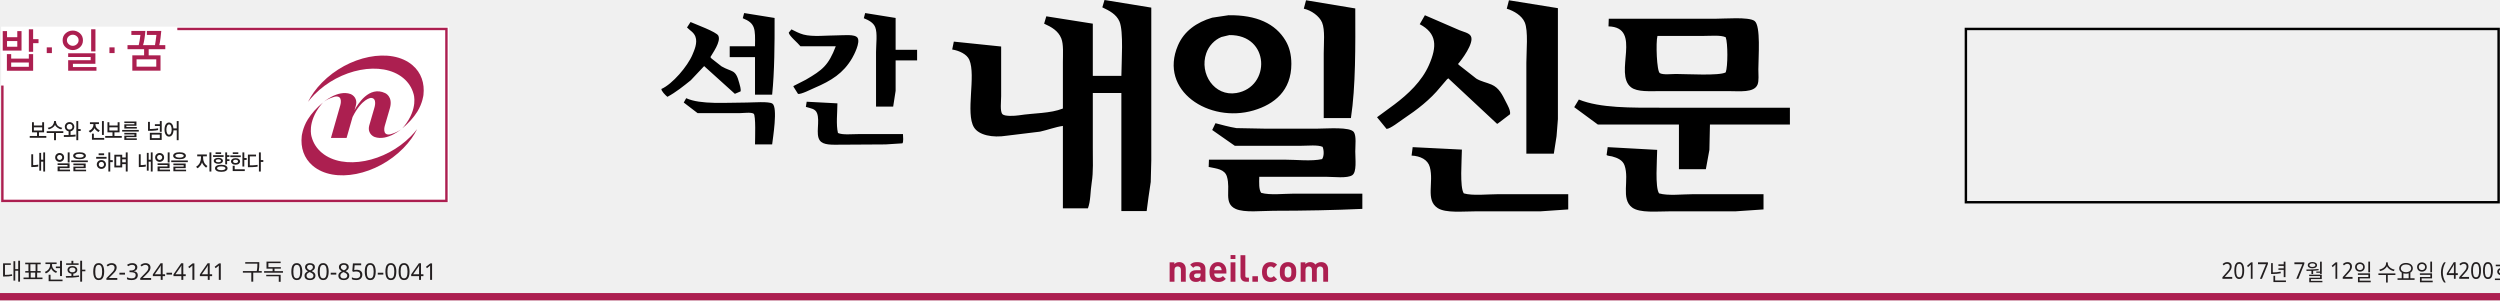
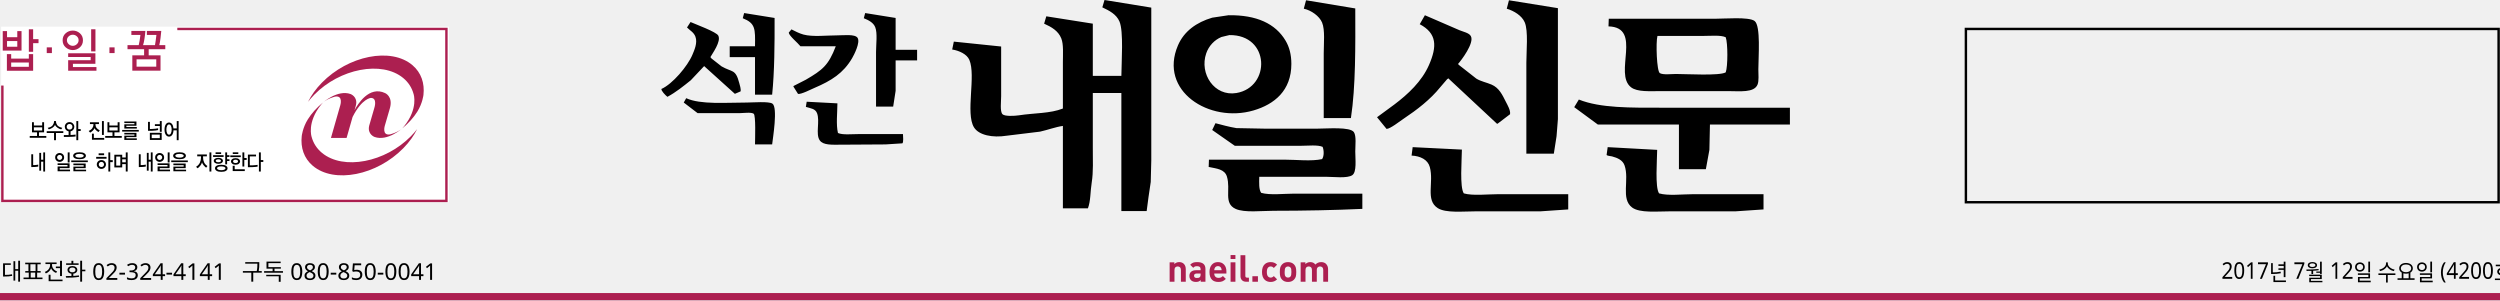
<svg xmlns="http://www.w3.org/2000/svg" version="1.1" id="Layer_1" x="0px" y="0px" width="1028.98px" height="123.591px" viewBox="0 0 1028.98 123.591" enable-background="new 0 0 1028.98 123.591" xml:space="preserve">
  <rect x="0.021" y="0.85" fill="none" width="1028.977" height="121.89" />
  <g>
-     <text transform="matrix(0.9 0 0 1 914.3242 114.7549)" fill="#221E1F" font-family="'YDVYGOStd12-KSCpc-EUC-H'" font-size="9.5">2017년 7월 12일 수요일 (4200호)</text>
+     <text transform="matrix(0.9 0 0 1 914.3242 114.7549)" fill="CMYK=0,0,0,100" font-family="'YDVYGOStd12-KSCpc-EUC-H'" font-size="9.5">2017년 7월 12일 수요일 (4200호)</text>
  </g>
  <text transform="matrix(1 0 0 1 0.479 115.1865)">
-     <tspan x="0" y="0" fill="#221E1F" font-family="'YDVYGOStd14-KSCpc-EUC-H'" font-size="9.5">대표전화</tspan>
-     <tspan x="34.96" y="0" fill="#221E1F" font-family="'YDVYGOStd12-KSCpc-EUC-H'" font-size="9.5"> 02-324-4141</tspan>
-     <tspan x="92.368" y="0" fill="#221E1F" font-family="'YDVYGOStd11-KSCpc-EUC-H'" font-size="9.5">  </tspan>
-     <tspan x="99.018" y="0" fill="#221E1F" font-family="'YDVYGOStd14-KSCpc-EUC-H'" font-size="9.5">구독</tspan>
-     <tspan x="116.498" y="0" fill="#221E1F" font-family="'YDVYGOStd12-KSCpc-EUC-H'" font-size="9.5"> 080-850-0041</tspan>
+     <tspan x="0" y="0" fill="CMYK=0,0,0,100" font-family="'YDVYGOStd14-KSCpc-EUC-H'" font-size="9.5">대표전화</tspan>
+     <tspan x="34.96" y="0" fill="CMYK=0,0,0,100" font-family="'YDVYGOStd12-KSCpc-EUC-H'" font-size="9.5"> 02-324-4141</tspan>
+     <tspan x="92.368" y="0" fill="CMYK=0,0,0,100" font-family="'YDVYGOStd11-KSCpc-EUC-H'" font-size="9.5">  </tspan>
+     <tspan x="99.018" y="0" fill="CMYK=0,0,0,100" font-family="'YDVYGOStd14-KSCpc-EUC-H'" font-size="9.5">구독</tspan>
+     <tspan x="116.498" y="0" fill="CMYK=0,0,0,100" font-family="'YDVYGOStd12-KSCpc-EUC-H'" font-size="9.5"> 080-850-0041</tspan>
  </text>
  <g>
    <rect x="0.479" y="10.988" fill="#FFFFFF" width="184.3" height="72.251" />
    <polyline fill="none" stroke="#AC1F50" stroke-width="0.993" points="72.981,11.918 183.744,11.918 183.744,82.692 0.975,82.692   0.975,35.211  " />
    <path fill="#AC1F50" d="M8.863,20.824H1.126v-8.023h1.768v2.511h4.221v-2.511h1.748V20.824 M13.635,29.123H2.834v-6.847h1.768   v1.844h7.266v-1.844h1.767V29.123z M2.894,19.235h4.222V16.9H2.894V19.235z M4.602,27.494h7.266v-1.765H4.602V27.494z    M15.854,17.764h-2.219v3.55h-1.767v-9.259h1.767v4.061h2.219V17.764z" />
    <rect x="19.239" y="19.496" fill="#AC1F50" width="2.122" height="2.354" />
    <path fill="#AC1F50" d="M32.874,19.491c-0.844,0.745-1.816,1.118-2.916,1.118c-1.086,0-2.055-0.369-2.906-1.109   c-0.851-0.738-1.276-1.709-1.276-2.913c0-1.203,0.419-2.171,1.257-2.903c0.838-0.733,1.813-1.099,2.925-1.099   c1.1,0,2.072,0.366,2.916,1.099c0.845,0.732,1.267,1.7,1.267,2.903C34.141,17.778,33.719,18.745,32.874,19.491 M31.627,14.949   c-0.484-0.438-1.04-0.657-1.669-0.657c-0.628,0-1.188,0.222-1.679,0.667c-0.49,0.445-0.736,0.975-0.736,1.589   c0,0.641,0.246,1.187,0.736,1.638c0.491,0.452,1.051,0.677,1.679,0.677c0.629,0,1.185-0.225,1.669-0.677   c0.485-0.451,0.727-0.997,0.727-1.638C32.354,15.92,32.112,15.387,31.627,14.949z M28.054,29.124v-4.336h9.269v-1.334h-9.269v-1.53   h11.213v4.335h-9.249v1.335h9.681v1.53H28.054z M39.286,21.158h-1.768v-9.102h1.768V21.158z" />
    <rect x="45.042" y="19.496" fill="#AC1F50" width="2.122" height="2.354" />
    <path fill="#AC1F50" d="M61.198,20.251v2.511h4.87V29.1H54.462v-6.337h4.85v-2.511h-6.833v-1.668h4.615   c0.104-0.418,0.228-1.033,0.372-1.844c0.144-0.81,0.256-1.595,0.335-2.354H54.07v-1.647h5.773   c-0.079,1.033-0.207,2.112-0.383,3.237c-0.177,1.124-0.37,1.994-0.58,2.608h4.91c0.065-0.405,0.16-1.006,0.285-1.804   c0.124-0.798,0.226-1.596,0.304-2.394h-3.928v-1.647h5.931c-0.052,0.653-0.154,1.605-0.304,2.854   c-0.151,1.249-0.325,2.246-0.521,2.991h2.475v1.668H61.198 M64.32,24.41h-8.11v3.041h8.11V24.41z" />
-     <path fill="#221E1F" d="M19.058,56.712h-6.819v-0.75h3.003v-1.499h-2.074v-4.161h0.778v1.356h3.414v-1.356h0.786v4.161h-2.1v1.499   h3.012V56.712 M13.946,53.712h3.415v-1.304h-3.415V53.712z" />
-     <path fill="#221E1F" d="M23.043,54.747v2.947H22.24v-2.947h-3.012v-0.75h6.827v0.75H23.043 M21.618,52.555   c-0.503,0.325-1.012,0.555-1.523,0.691l-0.474-0.615c1.084-0.232,1.79-0.618,2.118-1.161c0.327-0.54,0.491-0.95,0.491-1.231v-0.401   h0.823v0.401c0,0.281,0.153,0.679,0.46,1.197c0.307,0.516,1.023,0.916,2.149,1.195l-0.474,0.615   c-0.416-0.059-0.897-0.268-1.442-0.625c-0.546-0.355-0.917-0.773-1.114-1.25C22.46,51.836,22.121,52.233,21.618,52.555z" />
-     <path fill="#221E1F" d="M31.113,56.176c-0.238,0.029-0.639,0.066-1.202,0.111s-1.181,0.068-1.854,0.068h-1.779v-0.761h1.966v-1.534   c-0.47-0.084-0.85-0.302-1.139-0.652c-0.289-0.352-0.434-0.762-0.434-1.232c0-0.529,0.182-0.982,0.545-1.357   c0.364-0.375,0.835-0.562,1.413-0.562c0.571,0,1.041,0.204,1.407,0.61c0.367,0.41,0.55,0.847,0.55,1.318   c0,0.459-0.143,0.861-0.429,1.213c-0.286,0.353-0.658,0.572-1.117,0.662v1.5c0.214,0,0.539-0.019,0.974-0.055   s0.801-0.074,1.099-0.115V56.176 M29.808,52.176c0-0.314-0.102-0.588-0.308-0.816c-0.205-0.229-0.496-0.344-0.871-0.344   c-0.382,0-0.672,0.114-0.871,0.344c-0.2,0.229-0.3,0.502-0.3,0.816s0.101,0.588,0.304,0.816c0.203,0.229,0.494,0.344,0.876,0.344   c0.375,0,0.664-0.114,0.867-0.344C29.707,52.764,29.808,52.491,29.808,52.176z M31.426,49.837h0.778v3.286h1.009v0.803h-1.009   v3.768h-0.778V49.837z" />
-     <path fill="#221E1F" d="M40.589,54.336c-0.334-0.137-0.655-0.352-0.961-0.646c-0.307-0.295-0.562-0.605-0.764-0.934   c-0.084,0.328-0.306,0.667-0.666,1.018c-0.361,0.352-0.729,0.621-1.104,0.812l-0.581-0.669c0.656-0.3,1.143-0.675,1.462-1.13   c0.318-0.455,0.478-0.954,0.478-1.495v-0.224h-1.439v-0.75h3.718v0.75h-1.439v0.224c0,0.511,0.156,0.97,0.469,1.375   c0.313,0.403,0.743,0.726,1.292,0.964L40.589,54.336 M37.845,57.516v-2.51h0.787v1.76h4.263v0.75H37.845z M42.742,55.524h-0.777   v-5.688h0.777V55.524z" />
-     <path fill="#221E1F" d="M50.119,56.712H43.3v-0.75h3.003v-1.499h-2.074v-4.161h0.778v1.356h3.414v-1.356h0.786v4.161h-2.1v1.499   h3.012V56.712 M45.007,53.712h3.414v-1.304h-3.414V53.712z" />
-     <path fill="#221E1F" d="M57.117,54.159h-6.828v-0.678h6.828V54.159z M51.174,52.917v-1.759h4.147v-0.5h-4.147v-0.651h4.987v1.749   h-4.156v0.51h4.308v0.651H51.174z M56.313,57.596h-5.139v-1.759h4.156v-0.5h-4.156v-0.651h4.987v1.75h-4.156v0.508h4.308V57.596z" />
-     <path fill="#221E1F" d="M65.074,53.532c-0.227,0.056-0.563,0.115-1.01,0.181c-0.447,0.063-0.93,0.103-1.448,0.116l-1.689,0.017   v-3.679h0.769v2.929l0.929-0.019c0.459-0.012,0.915-0.045,1.367-0.102c0.453-0.057,0.814-0.115,1.082-0.174V53.532 M66.548,57.604   h-4.87v-2.947h4.87V57.604z M62.446,56.854h3.325v-1.445h-3.325V56.854z M66.566,54.256h-0.777v-2.385h-2.038v-0.75h2.038v-1.284   h0.777V54.256z" />
-     <path fill="#221E1F" d="M73.523,57.694h-0.777v-4.045h-1.332c-0.041,0.785-0.226,1.412-0.554,1.879   c-0.328,0.469-0.759,0.701-1.295,0.701c-0.56,0-1.009-0.263-1.345-0.789c-0.337-0.527-0.505-1.232-0.505-2.113   c0-0.887,0.168-1.592,0.505-2.115c0.336-0.523,0.785-0.786,1.345-0.786c0.512,0,0.931,0.218,1.255,0.651   c0.325,0.436,0.517,1.025,0.577,1.769h1.349v-3.009h0.777V57.694 M70.655,53.319c0-0.565-0.094-1.059-0.282-1.478   c-0.187-0.42-0.454-0.63-0.8-0.63c-0.345,0-0.614,0.212-0.804,0.634c-0.191,0.423-0.286,0.914-0.286,1.474   c0,0.571,0.095,1.067,0.286,1.486c0.19,0.42,0.459,0.629,0.804,0.629c0.346,0,0.613-0.209,0.8-0.629   C70.561,54.386,70.655,53.89,70.655,53.319z" />
-     <path fill="#221E1F" d="M15.051,68.657c-0.337,0.045-0.654,0.072-0.951,0.084l-1.225,0.018v-5.258h0.769v4.445l0.741-0.018   c0.191-0.006,0.431-0.029,0.72-0.07c0.289-0.043,0.502-0.078,0.639-0.107v0.803C15.618,68.577,15.388,68.612,15.051,68.657    M17.808,70.589v-4.061h-0.884v3.705h-0.751v-7.322h0.751v2.822h0.884v-3h0.751v7.856H17.808z" />
-     <path fill="#221E1F" d="M25.83,66.116c-0.373,0.34-0.8,0.51-1.283,0.51c-0.476,0-0.902-0.17-1.278-0.504   c-0.375-0.338-0.563-0.779-0.563-1.326s0.185-0.988,0.555-1.32c0.369-0.336,0.798-0.5,1.286-0.5c0.483,0,0.91,0.164,1.283,0.5   c0.372,0.332,0.558,0.773,0.558,1.32C26.388,65.337,26.202,65.778,25.83,66.116 M25.28,64.05c-0.214-0.197-0.459-0.299-0.733-0.299   s-0.518,0.102-0.732,0.303c-0.215,0.203-0.322,0.445-0.322,0.725c0,0.291,0.107,0.539,0.322,0.744   c0.214,0.207,0.458,0.309,0.732,0.309s0.519-0.102,0.733-0.309c0.215-0.205,0.322-0.453,0.322-0.744   C25.602,64.493,25.495,64.249,25.28,64.05z M23.708,70.501v-1.973h4.075v-0.609h-4.075v-0.693h4.933v1.971h-4.058v0.607h4.245   v0.697H23.708z M28.65,66.876h-0.778v-4.143h0.778V66.876z" />
-     <path fill="#221E1F" d="M36.15,66.741h-6.828v-0.686h6.828V66.741z M32.736,62.67c0.864,0,1.517,0.139,1.958,0.415   c0.441,0.277,0.661,0.615,0.661,1.014c0,0.418-0.22,0.76-0.661,1.027c-0.441,0.27-1.094,0.402-1.958,0.402   c-0.857,0-1.51-0.133-1.956-0.398c-0.447-0.264-0.671-0.604-0.671-1.021c0-0.41,0.224-0.754,0.671-1.027   C31.226,62.809,31.879,62.67,32.736,62.67z M35.436,70.501h-5.229v-1.938h4.227v-0.57h-4.227v-0.67h5.058v1.891H31.03v0.609h4.406   V70.501z M34.479,64.108c0-0.221-0.156-0.402-0.469-0.549s-0.74-0.219-1.282-0.219c-0.554,0-0.984,0.07-1.287,0.213   c-0.304,0.145-0.456,0.326-0.456,0.545c0,0.221,0.158,0.404,0.473,0.555c0.316,0.148,0.748,0.223,1.296,0.223   c0.537,0,0.958-0.074,1.265-0.223C34.326,64.503,34.479,64.323,34.479,64.108z" />
-     <path fill="#221E1F" d="M43.851,65.331h-4.263v-0.768h4.263V65.331z M43.61,67.688c0,0.465-0.174,0.887-0.523,1.264   c-0.348,0.377-0.8,0.566-1.354,0.566c-0.56,0-1.016-0.186-1.367-0.559c-0.352-0.371-0.528-0.795-0.528-1.271   c0-0.482,0.176-0.902,0.528-1.264c0.351-0.359,0.81-0.541,1.376-0.541c0.548,0,0.997,0.182,1.345,0.537   C43.436,66.778,43.61,67.2,43.61,67.688z M42.85,63.868h-2.252v-0.75h2.252V63.868z M42.814,67.698   c0-0.287-0.093-0.535-0.281-0.746s-0.451-0.318-0.791-0.318c-0.345,0-0.612,0.109-0.8,0.322c-0.187,0.215-0.281,0.461-0.281,0.742   c0,0.273,0.094,0.518,0.281,0.73c0.188,0.215,0.455,0.322,0.8,0.322c0.34,0,0.603-0.107,0.791-0.322   C42.721,68.216,42.814,67.972,42.814,67.698z M44.602,62.733h0.777v3.188h1.028v0.812h-1.028v3.857h-0.777V62.733z" />
-     <path fill="#221E1F" d="M50.303,64.821h1.465v-2.088h0.778v7.856h-0.778v-3.035h-1.465v1.357h-3.244v-5.223h3.244V64.821    M47.836,68.161h1.689v-3.723h-1.689V68.161z M50.303,66.804h1.465v-1.232h-1.465V66.804z" />
-     <path fill="#221E1F" d="M59.314,68.657c-0.337,0.045-0.654,0.072-0.952,0.084l-1.224,0.018v-5.258h0.768v4.445l0.742-0.018   c0.191-0.006,0.431-0.029,0.72-0.07c0.289-0.043,0.502-0.078,0.639-0.107v0.803C59.881,68.577,59.651,68.612,59.314,68.657    M62.071,70.589v-4.061h-0.884v3.705h-0.751v-7.322h0.751v2.822h0.884v-3h0.751v7.856H62.071z" />
-     <path fill="#221E1F" d="M66.986,66.116c-0.373,0.34-0.8,0.51-1.283,0.51c-0.476,0-0.903-0.17-1.278-0.504   c-0.375-0.338-0.563-0.779-0.563-1.326s0.185-0.988,0.554-1.32c0.37-0.336,0.799-0.5,1.287-0.5c0.483,0,0.91,0.164,1.283,0.5   c0.372,0.332,0.558,0.773,0.558,1.32C67.544,65.337,67.358,65.778,66.986,66.116 M66.436,64.05   c-0.214-0.197-0.459-0.299-0.733-0.299s-0.519,0.102-0.733,0.303c-0.214,0.203-0.321,0.445-0.321,0.725   c0,0.291,0.107,0.539,0.321,0.744c0.214,0.207,0.459,0.309,0.733,0.309s0.519-0.102,0.733-0.309   c0.214-0.205,0.322-0.453,0.322-0.744C66.758,64.493,66.65,64.249,66.436,64.05z M64.863,70.501v-1.973h4.075v-0.609h-4.075v-0.693   h4.933v1.971h-4.057v0.607h4.245v0.697H64.863z M69.805,66.876h-0.777v-4.143h0.777V66.876z" />
-     <path fill="#221E1F" d="M77.307,66.741h-6.828v-0.686h6.828V66.741z M73.893,62.67c0.864,0,1.517,0.139,1.957,0.415   c0.441,0.277,0.662,0.615,0.662,1.014c0,0.418-0.221,0.76-0.662,1.027c-0.44,0.27-1.093,0.402-1.957,0.402   c-0.858,0-1.51-0.133-1.957-0.398c-0.447-0.264-0.67-0.604-0.67-1.021c0-0.41,0.223-0.754,0.67-1.027   C72.383,62.809,73.035,62.67,73.893,62.67z M76.592,70.501h-5.228v-1.938h4.227v-0.57h-4.227v-0.67h5.058v1.891h-4.236v0.609h4.406   V70.501z M75.636,64.108c0-0.221-0.157-0.402-0.469-0.549c-0.313-0.146-0.741-0.219-1.283-0.219c-0.554,0-0.983,0.07-1.287,0.213   c-0.304,0.145-0.455,0.326-0.455,0.545c0,0.221,0.158,0.404,0.473,0.555c0.316,0.148,0.748,0.223,1.296,0.223   c0.536,0,0.958-0.074,1.264-0.223C75.482,64.503,75.636,64.323,75.636,64.108z" />
-     <path fill="#221E1F" d="M84.846,69.026c-0.304-0.225-0.638-0.549-1.002-0.967c-0.363-0.422-0.595-0.832-0.696-1.236   c-0.143,0.523-0.393,0.996-0.747,1.418s-0.707,0.766-1.059,1.027l-0.643-0.607c0.786-0.512,1.319-1.1,1.599-1.764   c0.28-0.662,0.421-1.318,0.421-1.969v-0.59h-1.547v-0.775h3.968v0.775h-1.554v0.59c0,0.631,0.133,1.252,0.402,1.861   c0.268,0.611,0.729,1.127,1.385,1.551L84.846,69.026 M86.99,70.589h-0.777v-7.856h0.777V70.589z" />
-     <path fill="#221E1F" d="M92.028,64.597h-4.325v-0.705h4.325V64.597z M89.866,67.427c-0.543,0-0.991-0.117-1.345-0.357   c-0.355-0.236-0.532-0.531-0.532-0.883s0.177-0.643,0.532-0.875c0.354-0.232,0.809-0.35,1.363-0.35   c0.566,0,1.018,0.115,1.358,0.344c0.339,0.23,0.509,0.521,0.509,0.871c0,0.357-0.171,0.656-0.514,0.893   C90.895,67.31,90.438,67.427,89.866,67.427z M91.072,70.731c-0.84,0-1.481-0.143-1.921-0.426c-0.441-0.281-0.662-0.633-0.662-1.049   c0-0.422,0.222-0.768,0.666-1.035c0.444-0.268,1.086-0.402,1.926-0.402c0.852,0,1.494,0.139,1.926,0.412   c0.432,0.273,0.648,0.621,0.648,1.045c0,0.422-0.218,0.77-0.652,1.045C92.567,70.593,91.925,70.731,91.072,70.731z M91.01,63.392   h-2.279v-0.706h2.279V63.392z M90.947,66.177c0-0.184-0.097-0.33-0.29-0.438c-0.194-0.105-0.452-0.16-0.773-0.16   c-0.328,0-0.59,0.055-0.787,0.16c-0.197,0.107-0.295,0.256-0.295,0.447c0,0.184,0.097,0.328,0.291,0.434   c0.193,0.104,0.457,0.156,0.791,0.156c0.321,0,0.579-0.055,0.773-0.162C90.85,66.509,90.947,66.362,90.947,66.177z M92.789,69.267   c0-0.25-0.157-0.441-0.47-0.576s-0.728-0.201-1.247-0.201c-0.524,0-0.943,0.066-1.256,0.197c-0.312,0.131-0.468,0.32-0.468,0.57   c0,0.238,0.157,0.432,0.473,0.576c0.315,0.146,0.736,0.219,1.26,0.219c0.506,0,0.917-0.07,1.233-0.215   C92.631,69.694,92.789,69.505,92.789,69.267z M94.441,66.276h-0.965v1.375h-0.768v-4.929h0.768v1.152h0.965v0.723h-0.965v0.947   h0.965V66.276z" />
-     <path fill="#221E1F" d="M99.11,64.669h-4.325v-0.715h4.325V64.669z M96.939,67.794c-0.561,0-1.01-0.137-1.35-0.41   c-0.339-0.275-0.509-0.59-0.509-0.947c0-0.381,0.17-0.699,0.509-0.955c0.34-0.256,0.792-0.385,1.359-0.385   c0.589,0,1.048,0.129,1.376,0.385c0.328,0.256,0.491,0.574,0.491,0.955c0,0.363-0.164,0.68-0.495,0.949   C97.989,67.659,97.529,67.794,96.939,67.794z M100.754,70.401h-4.977v-2.17H96.6v1.428h4.154V70.401z M98.082,63.392h-2.279v-0.706   h2.279V63.392z M97.976,66.427c0-0.201-0.087-0.367-0.259-0.498c-0.174-0.133-0.427-0.197-0.761-0.197   c-0.333,0-0.588,0.064-0.764,0.197c-0.175,0.131-0.263,0.297-0.263,0.498c0,0.197,0.086,0.359,0.259,0.488   c0.173,0.127,0.429,0.191,0.768,0.191c0.334,0,0.587-0.062,0.761-0.188C97.889,66.794,97.976,66.63,97.976,66.427z M101.524,65.821   h-0.975v2.723H99.78v-5.821h0.769v2.321h0.975V65.821z" />
-     <path fill="#221E1F" d="M105.21,68.698c-0.447,0.059-0.935,0.092-1.466,0.098c-0.423,0.012-0.992,0.018-1.707,0.018v-5.188h3.344   v0.76h-2.565v3.66c0.523,0,0.934-0.004,1.232-0.01c0.352-0.01,0.745-0.041,1.18-0.088s0.703-0.084,0.804-0.107v0.74   C105.931,68.601,105.657,68.638,105.21,68.698 M107.346,62.733v3.143h1.028v0.785h-1.028v3.93h-0.778v-7.858H107.346z" />
+     <path fill="CMYK=0,0,0,100" d="M19.058,56.712h-6.819v-0.75h3.003v-1.499h-2.074v-4.161h0.778v1.356h3.414v-1.356h0.786v4.161h-2.1v1.499   h3.012V56.712 M13.946,53.712h3.415v-1.304h-3.415V53.712z" />
+     <path fill="CMYK=0,0,0,100" d="M23.043,54.747v2.947H22.24v-2.947h-3.012v-0.75h6.827v0.75H23.043 M21.618,52.555   c-0.503,0.325-1.012,0.555-1.523,0.691l-0.474-0.615c1.084-0.232,1.79-0.618,2.118-1.161c0.327-0.54,0.491-0.95,0.491-1.231v-0.401   h0.823v0.401c0,0.281,0.153,0.679,0.46,1.197c0.307,0.516,1.023,0.916,2.149,1.195l-0.474,0.615   c-0.416-0.059-0.897-0.268-1.442-0.625c-0.546-0.355-0.917-0.773-1.114-1.25C22.46,51.836,22.121,52.233,21.618,52.555z" />
+     <path fill="CMYK=0,0,0,100" d="M31.113,56.176c-0.238,0.029-0.639,0.066-1.202,0.111s-1.181,0.068-1.854,0.068h-1.779v-0.761h1.966v-1.534   c-0.47-0.084-0.85-0.302-1.139-0.652c-0.289-0.352-0.434-0.762-0.434-1.232c0-0.529,0.182-0.982,0.545-1.357   c0.364-0.375,0.835-0.562,1.413-0.562c0.571,0,1.041,0.204,1.407,0.61c0.367,0.41,0.55,0.847,0.55,1.318   c0,0.459-0.143,0.861-0.429,1.213c-0.286,0.353-0.658,0.572-1.117,0.662v1.5c0.214,0,0.539-0.019,0.974-0.055   s0.801-0.074,1.099-0.115V56.176 M29.808,52.176c0-0.314-0.102-0.588-0.308-0.816c-0.205-0.229-0.496-0.344-0.871-0.344   c-0.382,0-0.672,0.114-0.871,0.344c-0.2,0.229-0.3,0.502-0.3,0.816s0.101,0.588,0.304,0.816c0.203,0.229,0.494,0.344,0.876,0.344   c0.375,0,0.664-0.114,0.867-0.344C29.707,52.764,29.808,52.491,29.808,52.176z M31.426,49.837h0.778v3.286h1.009v0.803h-1.009   v3.768h-0.778V49.837z" />
+     <path fill="CMYK=0,0,0,100" d="M40.589,54.336c-0.334-0.137-0.655-0.352-0.961-0.646c-0.307-0.295-0.562-0.605-0.764-0.934   c-0.084,0.328-0.306,0.667-0.666,1.018c-0.361,0.352-0.729,0.621-1.104,0.812l-0.581-0.669c0.656-0.3,1.143-0.675,1.462-1.13   c0.318-0.455,0.478-0.954,0.478-1.495v-0.224h-1.439v-0.75h3.718v0.75h-1.439v0.224c0,0.511,0.156,0.97,0.469,1.375   c0.313,0.403,0.743,0.726,1.292,0.964L40.589,54.336 M37.845,57.516v-2.51h0.787v1.76h4.263v0.75H37.845z M42.742,55.524h-0.777   v-5.688h0.777V55.524z" />
+     <path fill="CMYK=0,0,0,100" d="M50.119,56.712H43.3v-0.75h3.003v-1.499h-2.074v-4.161h0.778v1.356h3.414v-1.356h0.786v4.161h-2.1v1.499   h3.012V56.712 M45.007,53.712h3.414v-1.304h-3.414V53.712z" />
+     <path fill="CMYK=0,0,0,100" d="M57.117,54.159h-6.828v-0.678h6.828V54.159z M51.174,52.917v-1.759h4.147v-0.5h-4.147v-0.651h4.987v1.749   h-4.156v0.51h4.308v0.651H51.174z M56.313,57.596h-5.139v-1.759h4.156v-0.5h-4.156v-0.651h4.987v1.75h-4.156v0.508h4.308V57.596z" />
+     <path fill="CMYK=0,0,0,100" d="M65.074,53.532c-0.227,0.056-0.563,0.115-1.01,0.181c-0.447,0.063-0.93,0.103-1.448,0.116l-1.689,0.017   v-3.679h0.769v2.929l0.929-0.019c0.459-0.012,0.915-0.045,1.367-0.102c0.453-0.057,0.814-0.115,1.082-0.174V53.532 M66.548,57.604   h-4.87v-2.947h4.87V57.604z M62.446,56.854h3.325v-1.445h-3.325V56.854z M66.566,54.256h-0.777v-2.385h-2.038v-0.75h2.038v-1.284   h0.777V54.256z" />
+     <path fill="CMYK=0,0,0,100" d="M73.523,57.694h-0.777v-4.045h-1.332c-0.041,0.785-0.226,1.412-0.554,1.879   c-0.328,0.469-0.759,0.701-1.295,0.701c-0.56,0-1.009-0.263-1.345-0.789c-0.337-0.527-0.505-1.232-0.505-2.113   c0-0.887,0.168-1.592,0.505-2.115c0.336-0.523,0.785-0.786,1.345-0.786c0.512,0,0.931,0.218,1.255,0.651   c0.325,0.436,0.517,1.025,0.577,1.769h1.349v-3.009h0.777V57.694 M70.655,53.319c0-0.565-0.094-1.059-0.282-1.478   c-0.187-0.42-0.454-0.63-0.8-0.63c-0.345,0-0.614,0.212-0.804,0.634c-0.191,0.423-0.286,0.914-0.286,1.474   c0,0.571,0.095,1.067,0.286,1.486c0.19,0.42,0.459,0.629,0.804,0.629c0.346,0,0.613-0.209,0.8-0.629   C70.561,54.386,70.655,53.89,70.655,53.319z" />
+     <path fill="CMYK=0,0,0,100" d="M15.051,68.657c-0.337,0.045-0.654,0.072-0.951,0.084l-1.225,0.018v-5.258h0.769v4.445l0.741-0.018   c0.191-0.006,0.431-0.029,0.72-0.07c0.289-0.043,0.502-0.078,0.639-0.107v0.803C15.618,68.577,15.388,68.612,15.051,68.657    M17.808,70.589v-4.061h-0.884v3.705h-0.751v-7.322h0.751v2.822h0.884v-3h0.751v7.856H17.808z" />
+     <path fill="CMYK=0,0,0,100" d="M25.83,66.116c-0.373,0.34-0.8,0.51-1.283,0.51c-0.476,0-0.902-0.17-1.278-0.504   c-0.375-0.338-0.563-0.779-0.563-1.326s0.185-0.988,0.555-1.32c0.369-0.336,0.798-0.5,1.286-0.5c0.483,0,0.91,0.164,1.283,0.5   c0.372,0.332,0.558,0.773,0.558,1.32C26.388,65.337,26.202,65.778,25.83,66.116 M25.28,64.05c-0.214-0.197-0.459-0.299-0.733-0.299   s-0.518,0.102-0.732,0.303c-0.215,0.203-0.322,0.445-0.322,0.725c0,0.291,0.107,0.539,0.322,0.744   c0.214,0.207,0.458,0.309,0.732,0.309s0.519-0.102,0.733-0.309c0.215-0.205,0.322-0.453,0.322-0.744   C25.602,64.493,25.495,64.249,25.28,64.05z M23.708,70.501v-1.973h4.075v-0.609h-4.075v-0.693h4.933v1.971h-4.058v0.607h4.245   v0.697H23.708z M28.65,66.876h-0.778v-4.143h0.778V66.876z" />
+     <path fill="CMYK=0,0,0,100" d="M36.15,66.741h-6.828v-0.686h6.828V66.741z M32.736,62.67c0.864,0,1.517,0.139,1.958,0.415   c0.441,0.277,0.661,0.615,0.661,1.014c0,0.418-0.22,0.76-0.661,1.027c-0.441,0.27-1.094,0.402-1.958,0.402   c-0.857,0-1.51-0.133-1.956-0.398c-0.447-0.264-0.671-0.604-0.671-1.021c0-0.41,0.224-0.754,0.671-1.027   C31.226,62.809,31.879,62.67,32.736,62.67z M35.436,70.501h-5.229v-1.938h4.227v-0.57h-4.227v-0.67h5.058v1.891H31.03v0.609h4.406   V70.501z M34.479,64.108c0-0.221-0.156-0.402-0.469-0.549s-0.74-0.219-1.282-0.219c-0.554,0-0.984,0.07-1.287,0.213   c-0.304,0.145-0.456,0.326-0.456,0.545c0,0.221,0.158,0.404,0.473,0.555c0.316,0.148,0.748,0.223,1.296,0.223   c0.537,0,0.958-0.074,1.265-0.223C34.326,64.503,34.479,64.323,34.479,64.108z" />
+     <path fill="CMYK=0,0,0,100" d="M43.851,65.331h-4.263v-0.768h4.263V65.331z M43.61,67.688c0,0.465-0.174,0.887-0.523,1.264   c-0.348,0.377-0.8,0.566-1.354,0.566c-0.56,0-1.016-0.186-1.367-0.559c-0.352-0.371-0.528-0.795-0.528-1.271   c0-0.482,0.176-0.902,0.528-1.264c0.351-0.359,0.81-0.541,1.376-0.541c0.548,0,0.997,0.182,1.345,0.537   C43.436,66.778,43.61,67.2,43.61,67.688z M42.85,63.868h-2.252v-0.75h2.252V63.868z M42.814,67.698   c0-0.287-0.093-0.535-0.281-0.746s-0.451-0.318-0.791-0.318c-0.345,0-0.612,0.109-0.8,0.322c-0.187,0.215-0.281,0.461-0.281,0.742   c0,0.273,0.094,0.518,0.281,0.73c0.188,0.215,0.455,0.322,0.8,0.322c0.34,0,0.603-0.107,0.791-0.322   C42.721,68.216,42.814,67.972,42.814,67.698z M44.602,62.733h0.777v3.188h1.028v0.812h-1.028v3.857h-0.777V62.733z" />
+     <path fill="CMYK=0,0,0,100" d="M50.303,64.821h1.465v-2.088h0.778v7.856h-0.778v-3.035h-1.465v1.357h-3.244v-5.223h3.244V64.821    M47.836,68.161h1.689v-3.723h-1.689V68.161z M50.303,66.804h1.465v-1.232h-1.465V66.804z" />
+     <path fill="CMYK=0,0,0,100" d="M59.314,68.657c-0.337,0.045-0.654,0.072-0.952,0.084l-1.224,0.018v-5.258h0.768v4.445l0.742-0.018   c0.191-0.006,0.431-0.029,0.72-0.07c0.289-0.043,0.502-0.078,0.639-0.107v0.803C59.881,68.577,59.651,68.612,59.314,68.657    M62.071,70.589v-4.061h-0.884v3.705h-0.751v-7.322h0.751v2.822h0.884v-3h0.751v7.856H62.071z" />
+     <path fill="CMYK=0,0,0,100" d="M66.986,66.116c-0.373,0.34-0.8,0.51-1.283,0.51c-0.476,0-0.903-0.17-1.278-0.504   c-0.375-0.338-0.563-0.779-0.563-1.326s0.185-0.988,0.554-1.32c0.37-0.336,0.799-0.5,1.287-0.5c0.483,0,0.91,0.164,1.283,0.5   c0.372,0.332,0.558,0.773,0.558,1.32C67.544,65.337,67.358,65.778,66.986,66.116 M66.436,64.05   c-0.214-0.197-0.459-0.299-0.733-0.299s-0.519,0.102-0.733,0.303c-0.214,0.203-0.321,0.445-0.321,0.725   c0,0.291,0.107,0.539,0.321,0.744c0.214,0.207,0.459,0.309,0.733,0.309s0.519-0.102,0.733-0.309   c0.214-0.205,0.322-0.453,0.322-0.744C66.758,64.493,66.65,64.249,66.436,64.05z M64.863,70.501v-1.973h4.075v-0.609h-4.075v-0.693   h4.933v1.971h-4.057v0.607h4.245v0.697H64.863z M69.805,66.876h-0.777v-4.143h0.777V66.876z" />
+     <path fill="CMYK=0,0,0,100" d="M77.307,66.741h-6.828v-0.686h6.828V66.741z M73.893,62.67c0.864,0,1.517,0.139,1.957,0.415   c0.441,0.277,0.662,0.615,0.662,1.014c0,0.418-0.221,0.76-0.662,1.027c-0.44,0.27-1.093,0.402-1.957,0.402   c-0.858,0-1.51-0.133-1.957-0.398c-0.447-0.264-0.67-0.604-0.67-1.021c0-0.41,0.223-0.754,0.67-1.027   C72.383,62.809,73.035,62.67,73.893,62.67z M76.592,70.501h-5.228v-1.938h4.227v-0.57h-4.227v-0.67h5.058v1.891h-4.236v0.609h4.406   V70.501z M75.636,64.108c0-0.221-0.157-0.402-0.469-0.549c-0.313-0.146-0.741-0.219-1.283-0.219c-0.554,0-0.983,0.07-1.287,0.213   c-0.304,0.145-0.455,0.326-0.455,0.545c0,0.221,0.158,0.404,0.473,0.555c0.316,0.148,0.748,0.223,1.296,0.223   c0.536,0,0.958-0.074,1.264-0.223C75.482,64.503,75.636,64.323,75.636,64.108z" />
+     <path fill="CMYK=0,0,0,100" d="M84.846,69.026c-0.304-0.225-0.638-0.549-1.002-0.967c-0.363-0.422-0.595-0.832-0.696-1.236   c-0.143,0.523-0.393,0.996-0.747,1.418s-0.707,0.766-1.059,1.027l-0.643-0.607c0.786-0.512,1.319-1.1,1.599-1.764   c0.28-0.662,0.421-1.318,0.421-1.969v-0.59h-1.547v-0.775h3.968v0.775h-1.554v0.59c0,0.631,0.133,1.252,0.402,1.861   c0.268,0.611,0.729,1.127,1.385,1.551L84.846,69.026 M86.99,70.589h-0.777v-7.856h0.777V70.589z" />
+     <path fill="CMYK=0,0,0,100" d="M92.028,64.597h-4.325v-0.705h4.325V64.597z M89.866,67.427c-0.543,0-0.991-0.117-1.345-0.357   c-0.355-0.236-0.532-0.531-0.532-0.883s0.177-0.643,0.532-0.875c0.354-0.232,0.809-0.35,1.363-0.35   c0.566,0,1.018,0.115,1.358,0.344c0.339,0.23,0.509,0.521,0.509,0.871c0,0.357-0.171,0.656-0.514,0.893   C90.895,67.31,90.438,67.427,89.866,67.427z M91.072,70.731c-0.84,0-1.481-0.143-1.921-0.426c-0.441-0.281-0.662-0.633-0.662-1.049   c0-0.422,0.222-0.768,0.666-1.035c0.444-0.268,1.086-0.402,1.926-0.402c0.852,0,1.494,0.139,1.926,0.412   c0.432,0.273,0.648,0.621,0.648,1.045c0,0.422-0.218,0.77-0.652,1.045C92.567,70.593,91.925,70.731,91.072,70.731z M91.01,63.392   h-2.279v-0.706h2.279V63.392z M90.947,66.177c0-0.184-0.097-0.33-0.29-0.438c-0.194-0.105-0.452-0.16-0.773-0.16   c-0.328,0-0.59,0.055-0.787,0.16c-0.197,0.107-0.295,0.256-0.295,0.447c0,0.184,0.097,0.328,0.291,0.434   c0.193,0.104,0.457,0.156,0.791,0.156c0.321,0,0.579-0.055,0.773-0.162C90.85,66.509,90.947,66.362,90.947,66.177z M92.789,69.267   c0-0.25-0.157-0.441-0.47-0.576s-0.728-0.201-1.247-0.201c-0.524,0-0.943,0.066-1.256,0.197c-0.312,0.131-0.468,0.32-0.468,0.57   c0,0.238,0.157,0.432,0.473,0.576c0.315,0.146,0.736,0.219,1.26,0.219c0.506,0,0.917-0.07,1.233-0.215   C92.631,69.694,92.789,69.505,92.789,69.267z M94.441,66.276h-0.965v1.375h-0.768v-4.929h0.768v1.152h0.965v0.723h-0.965v0.947   h0.965V66.276z" />
+     <path fill="CMYK=0,0,0,100" d="M99.11,64.669h-4.325v-0.715h4.325V64.669z M96.939,67.794c-0.561,0-1.01-0.137-1.35-0.41   c-0.339-0.275-0.509-0.59-0.509-0.947c0-0.381,0.17-0.699,0.509-0.955c0.34-0.256,0.792-0.385,1.359-0.385   c0.589,0,1.048,0.129,1.376,0.385c0.328,0.256,0.491,0.574,0.491,0.955c0,0.363-0.164,0.68-0.495,0.949   C97.989,67.659,97.529,67.794,96.939,67.794z M100.754,70.401h-4.977v-2.17H96.6v1.428h4.154V70.401z M98.082,63.392h-2.279v-0.706   h2.279V63.392z M97.976,66.427c0-0.201-0.087-0.367-0.259-0.498c-0.174-0.133-0.427-0.197-0.761-0.197   c-0.333,0-0.588,0.064-0.764,0.197c-0.175,0.131-0.263,0.297-0.263,0.498c0,0.197,0.086,0.359,0.259,0.488   c0.173,0.127,0.429,0.191,0.768,0.191c0.334,0,0.587-0.062,0.761-0.188C97.889,66.794,97.976,66.63,97.976,66.427z M101.524,65.821   h-0.975v2.723H99.78v-5.821h0.769v2.321h0.975V65.821z" />
+     <path fill="CMYK=0,0,0,100" d="M105.21,68.698c-0.447,0.059-0.935,0.092-1.466,0.098c-0.423,0.012-0.992,0.018-1.707,0.018v-5.188h3.344   v0.76h-2.565v3.66c0.523,0,0.934-0.004,1.232-0.01c0.352-0.01,0.745-0.041,1.18-0.088s0.703-0.084,0.804-0.107v0.74   C105.931,68.601,105.657,68.638,105.21,68.698 M107.346,62.733v3.143h1.028v0.785h-1.028v3.93h-0.778v-7.858H107.346z" />
    <path fill="#AC1F50" d="M132.918,42.198c-2.554,2.115-4.686,4.458-6.225,6.945c-2.159,3.482-2.499,6.857-2.499,6.857   c-0.529,4.72,0.883,9.116,4.527,12.217c4.372,3.719,10.958,4.752,17.938,3.367c6.902-1.371,13.933-5.066,19.344-10.583   c2.488-2.535,4.38-5.213,5.705-7.885c-0.783,1.014-1.655,2.016-2.623,2.996c-5.231,5.295-12.083,8.831-18.844,10.125   c-6.838,1.314-13.329,0.297-17.695-3.295c-2.212-1.821-3.627-4.105-4.296-6.641c0,0-1.992-5.893,3.905-13.211L132.918,42.198" />
    <path fill="#AC1F50" d="M165.573,52.842c2.552-2.115,4.682-4.457,6.223-6.947c2.155-3.479,2.497-6.853,2.497-6.853   c0.529-4.721-0.881-9.115-4.526-12.216c-4.373-3.721-10.959-4.758-17.937-3.371c-6.904,1.373-13.937,5.067-19.344,10.584   c-2.488,2.534-4.384,5.214-5.707,7.884c0.783-1.013,1.655-2.016,2.623-2.997c5.231-5.294,12.081-8.829,18.846-10.125   c6.834-1.312,13.329-0.295,17.695,3.296c2.209,1.821,3.625,4.103,4.296,6.642c0,0,1.99,5.891-3.906,13.21L165.573,52.842" />
    <path fill="#AC1F50" d="M160.497,55.323c-3.405,0.541-2.1-3.608-2.1-3.608l2.112-7.282c1.292-4.741-1.986-6.111-1.986-6.111   c-6.629-3.166-11.377,4.712-12.604,7.035l0.57-1.997c0.869-3.588-2.232-4.667-2.232-4.667c-5.313-1.873-11.339,3.506-11.339,3.506   c2.013-1.731,5.037-2.445,5.037-2.445c3.406-0.543,2.099,3.606,2.099,3.606l-3.843,13.424h6.438l2.466-8.625   c3.862-7.714,7.568-7.855,7.568-7.855c2.763,0.03,1.387,4.129,1.387,4.129l-2.11,7.282c-0.867,3.584,2.234,4.663,2.234,4.663   c5.31,1.876,11.341-3.504,11.341-3.504C163.516,54.606,160.497,55.323,160.497,55.323" />
  </g>
  <rect x="809.146" y="11.918" fill="none" stroke="#000000" stroke-miterlimit="10" width="219.264" height="71.321" />
  <g>
    <g>
      <g>
        <path fill-rule="evenodd" clip-rule="evenodd" d="M453.711,3.022c2.908,1.392,5.762,2.833,7.052,5.821     c1.749,4.048,0.826,16.581,0.784,22.389h-11.755V9.739c-6.38-1.008-12.762-2.015-19.143-3.023     c-0.299,1.008-0.597,2.015-0.896,3.023c3.037,1.37,5.786,2.922,7.053,6.045c1.003,2.474,0.672,6.468,0.672,9.852v19.03     c-5.188,2.074-11.659,1.806-18.136,2.8c-1.835,0.282-5.793,0.471-6.717-0.448c-1.114-1.109-0.56-5.305-0.56-7.388V19.143     c-6.493-0.672-12.986-1.344-19.479-2.015c-0.224,1.082-0.448,2.164-0.672,3.246c2.852,0.456,6.053,1.913,7.053,4.254     c2.817,6.595-1.641,21.93,1.903,27.763c1.995,3.282,7.722,4.382,13.434,3.47c4.589-0.559,9.18-1.119,13.769-1.679     c3.151-0.69,6.399-1.945,9.404-2.351v33.921h10.299c1.18-3.119,0.947-6.836,1.567-10.635c0.698-4.275,0.448-9.379,0.448-14.218     V38.286h11.755v48.585h10.411c0.461-3.666,1.042-7.922,1.679-11.979c0.074-2.947,0.149-5.896,0.224-8.844V3.134     c-6.418-1.045-12.837-2.09-19.255-3.134C454.308,1.007,454.009,2.016,453.711,3.022z M544.164,9.292     c1.264,3.062,0.671,8.549,0.671,12.65v26.643h11.194c1.989-13.076,1.837-29.613,1.791-45.114     c-6.754-1.12-13.508-2.239-20.263-3.358c-0.298,1.119-0.596,2.239-0.896,3.358v0.112C539.708,4.25,543.06,6.619,544.164,9.292z      M627.563,9.179c1.519,3.515,0.673,11.875,0.673,16.68V63.25h11.305c0.373-2.387,0.748-4.777,1.121-7.165     c0.187-2.351,0.372-4.703,0.56-7.053V3.358c-6.718-1.082-13.435-2.164-20.151-3.246c-0.298,1.157-0.598,2.314-0.896,3.47     C623.188,4.495,626.375,6.426,627.563,9.179z M310.755,38.957h7.053c0.964-9.289,1.042-20.85,1.007-31.569     c-4.179-0.672-8.359-1.343-12.538-2.015c-0.188,0.708-0.374,1.417-0.56,2.127c5.231,2.105,5.147,4.292,5.038,11.53h-10.411v4.478     h10.411V38.957z M368.631,7.388c-4.179-0.672-8.358-1.343-12.537-2.015c-0.187,0.708-0.374,1.417-0.561,2.127     c1.924,0.79,3.93,1.763,4.702,3.694c0.983,2.458,0.336,7.109,0.336,10.188v22.501h7.052c0.336-2.165,0.672-4.33,1.007-6.494     V24.852h8.844v-4.365h-8.844V7.388z M515.953,45.45c8.549-2.512,15.562-8.121,15.562-19.143     c-0.002-3.936-0.872-7.004-2.353-9.516c-4.188-7.107-12.031-10.681-23.508-10.523c-2.239,0.336-4.477,0.672-6.717,1.008     c-6.458,1.9-11.602,5.575-14.104,11.419C476.819,37.402,497.707,50.812,515.953,45.45z M496.475,21.941     c1.056-3.043,3.366-5.519,6.268-6.716c1.083-0.262,2.165-0.523,3.247-0.784c16.788-0.223,17.11,21.44,2.912,23.845     C499.82,39.823,493.564,30.323,496.475,21.941z M592.86,35.823c0.896-1.045,1.79-2.091,2.687-3.135     c0.187-0.149,0.372-0.299,0.56-0.448c6.678,6.231,13.36,12.464,20.039,18.695h0.224c1.717-1.306,3.434-2.612,5.148-3.918     c0.291-1.556-1.063-3.814-1.679-5.037c-1.497-2.974-2.812-5.826-5.934-7.165c-2.144-0.92-4.413-1.305-6.269-2.463     c-2.425-1.903-4.851-3.807-7.276-5.709c-0.073-0.113-0.149-0.224-0.224-0.336c1.249-1.37,6.789-8.656,5.261-11.418     c-0.657-1.356-3.285-1.85-4.703-2.463c-4.736-2.052-9.476-4.105-14.215-6.157c-0.711,1.231-1.419,2.463-2.127,3.694     c7.085,3.767,7.193,9.062,3.806,16.792c-2.962,6.757-8.65,12.028-14.218,16.232l-7.163,5.262     c1.306,1.604,2.611,3.209,3.919,4.813c1.488-0.007,5.53-3.202,6.939-4.142C583.23,45.19,588.7,40.991,592.86,35.823z      M671.336,35.935c2.583,1.99,7.753,1.567,12.312,1.567h27.65c4.822,0,10.667,0.763,12.092-2.687     c0.63-1.529,0.334-4.228,0.334-6.27c0-4.929,1.078-17.993-1.567-19.926c-2.416-1.767-12.34-0.896-16.567-0.896h-43.435     c-0.037,1.045-0.074,2.089-0.112,3.135C676.208,11.262,664.028,30.31,671.336,35.935z M682.194,14.777h19.253     c2.885,0,6.835-0.396,8.845,0.559c0.898,2.397,0.902,12.046,0,14.441c-2.561,1.508-16.043,0.671-20.486,0.671     c-1.973,0-5.221,0.434-6.604-0.335C681.881,29.458,681.481,17.336,682.194,14.777z M289.821,27.203     c4.216,3.806,8.434,7.613,12.65,11.419c0.783-0.336,1.567-0.672,2.35-1.008c0.208-1-0.303-2.492-0.56-3.471     c-1.537-5.869-2.878-4.284-7.276-6.828c-1.38-1.082-2.761-2.165-4.142-3.247c-0.149-0.187-0.299-0.373-0.448-0.56     c0.819-1.521,4.502-6.428,3.247-8.844c-0.735-1.533-9.369-4.668-11.419-5.597c-0.485,0.746-0.97,1.493-1.455,2.239     c1.22,1.263,2.797,1.973,3.471,3.806c0.941,2.562-0.501,5.634-1.231,7.388c-1.979,4.753-8.25,12.132-12.763,14.105     c-0.208,0.705,1.696,2.688,2.463,3.247c3.536-1.908,6.603-4.394,9.628-6.829C286.164,31.083,287.993,29.143,289.821,27.203z      M350.72,23.957c0.75-1.281,3.492-6.53,2.239-8.396c-1.08-1.607-5.669-1.007-8.284-1.007c-4.413,0.001-10.18,0.705-13.994-0.336     c-1.808-0.493-3.397-1.376-4.925-2.126c-0.373,0.448-0.747,0.896-1.12,1.343c0.174,1.369,3.776,4.24,4.813,5.597h14.554     c-3.005,7.887-5.506,9.803-12.315,13.77c-1.679,0.858-3.358,1.717-5.037,2.575c-0.037,0.075-0.075,0.149-0.112,0.224     c0.634,1.007,1.269,2.015,1.904,3.023c1.067,0.385,5.528-1.907,6.829-2.463C342.169,33.211,347.089,30.159,350.72,23.957z      M317.92,42.652c-1.491-1.01-8.005-0.448-10.523-0.448c-8.479,0-19.087,0.926-24.964-1.791c-0.336,0.597-0.672,1.194-1.008,1.791     c1.903,1.456,3.806,2.911,5.709,4.366h17.24c1.544,0,4.752-0.482,5.821,0.224c0.953,0.629,0.572,10.458,0.56,12.649h7.053     C318.082,56.958,320.217,44.209,317.92,42.652z M683.985,44.331c-12.757,0-25.292,0.199-34.145-3.359     c-0.635,1.045-1.268,2.091-1.903,3.134c3.247,2.389,6.493,4.778,9.74,7.165h33.359v18.36h11.083     c0.484-2.648,0.971-5.299,1.454-7.948c0.075-3.471,0.149-6.941,0.225-10.412h32.913v-6.94H683.985z M353.294,55.189     c-2.659,0-6.469,0.426-8.396-0.447c-0.824-3.387-0.248-8.386-0.224-12.203c-4.216-0.224-8.434-0.448-12.65-0.671     c-0.112,0.709-0.224,1.417-0.336,2.126c1.989,0.621,3.866,0.712,4.591,2.575c1.29,3.317-0.693,8.604,1.119,11.195     c1.445,2.064,5.095,1.79,8.62,1.79c6.156-0.036,12.314-0.075,18.471-0.112c2.314-0.149,4.628-0.297,6.941-0.446     c0.506-0.548,0.261-2.825,0.224-3.808H353.294z M519.088,79.371c-0.996-1.383-0.838-4.145-0.784-6.607h27.426     c3.218,0,8.788,0.744,10.861-0.668c1.91-1.307,1.229-6.607,1.229-9.741c0-2.47,0.493-6.365-0.561-7.948     c-1.529-2.307-10.946-1.457-15-1.457h-21.828c-3.844-0.074-7.688-0.149-11.531-0.224c-3.134-0.514-5.908-1.319-8.621-2.015     c-0.447,0.932-0.896,1.866-1.344,2.797c3.098,2.165,6.195,4.33,9.292,6.495h27.314c2.76-0.002,6.84-0.471,8.845,0.447     c0.578,1.481,0.624,3.818-0.224,5.037c-4.423,0.982-10.584,0.227-15.449,0.225h-31.121c-0.037,1.008-0.074,2.014-0.112,3.023     c3.313,0.645,6.565,0.906,7.501,3.918c1.663,5.352-1.486,10.992,3.582,13.32c3.607,1.656,10.771,0.785,15.673,0.785     c12.333,0,25.253-0.268,36.494-0.785v-6.27h-28.099C528.424,79.705,522.671,80.412,519.088,79.371z M602.487,79.594     c-1.731-2.562-0.822-13.682-0.783-18.023c-6.756-0.337-13.51-0.672-20.262-1.009c-0.149,1.157-0.3,2.314-0.45,3.471     c3.621,0.182,6.671,1.668,7.503,4.703c1.759,6.42-1.9,13.561,3.246,16.902c3.292,2.143,10.525,1.344,15.783,1.344h26.532     c3.805-0.262,7.612-0.523,11.418-0.783v-6.27h-28.882C612.201,79.93,606.253,80.658,602.487,79.594z M682.864,79.594     c-1.72-2.438-0.821-13.672-0.783-17.911c-6.79-0.373-13.584-0.747-20.373-1.121c-0.151,1.084-0.3,2.166-0.449,3.247     c0.552,0.418,1.459,0.35,2.24,0.562c2.285,0.613,4.396,1.551,5.149,3.693c2.092,5.949-1.672,13.779,3.134,17.352     c3.149,2.34,10.305,1.566,15.672,1.566h26.868c3.844-0.262,7.688-0.523,11.53-0.783v-6.27h-28.993     C692.52,79.93,686.574,80.672,682.864,79.594z" />
      </g>
    </g>
  </g>
  <line fill="none" stroke="#AC1F50" stroke-width="3" stroke-miterlimit="10" x1="0" y1="122.117" x2="1028.98" y2="122.117" />
  <g>
    <path fill="#AC1F50" d="M488.053,115.962h-1.995v-4.834c0-0.5-0.138-0.879-0.414-1.135c-0.235-0.215-0.537-0.322-0.905-0.322   c-0.378,0-0.68,0.104-0.905,0.307c-0.286,0.256-0.429,0.641-0.429,1.15v4.834h-1.995v-7.994h1.949v0.736   c0.521-0.551,1.187-0.828,1.995-0.828c0.389,0,0.744,0.061,1.065,0.184c0.323,0.123,0.595,0.297,0.822,0.523   c0.296,0.295,0.506,0.631,0.629,1.004s0.184,0.795,0.184,1.266V115.962z" />
    <path fill="#AC1F50" d="M496.155,115.962h-1.949v-0.691c-0.276,0.277-0.558,0.475-0.844,0.592c-0.287,0.117-0.66,0.176-1.121,0.176   c-0.889,0-1.561-0.232-2.018-0.697c-0.454-0.465-0.682-1.066-0.682-1.803c0-0.686,0.22-1.232,0.66-1.643   c0.48-0.449,1.17-0.674,2.07-0.674h1.887v-0.4c0-0.439-0.114-0.76-0.344-0.957c-0.23-0.201-0.612-0.301-1.144-0.301   c-0.389,0-0.687,0.047-0.89,0.139c-0.205,0.092-0.42,0.266-0.645,0.521l-1.273-1.242c0.389-0.42,0.792-0.709,1.211-0.867   c0.42-0.158,0.979-0.238,1.674-0.238c2.27,0,3.406,0.941,3.406,2.824V115.962z M494.159,113.017v-0.43h-1.58   c-0.746,0-1.119,0.301-1.119,0.904c0,0.613,0.384,0.922,1.15,0.922c0.317,0,0.562-0.023,0.736-0.07s0.354-0.156,0.537-0.33   S494.159,113.507,494.159,113.017z" />
    <path fill="#AC1F50" d="M504.777,112.587h-5.001c0,0.531,0.152,0.961,0.46,1.287c0.307,0.328,0.736,0.492,1.288,0.492   c0.41,0,0.744-0.057,1.006-0.168c0.26-0.113,0.529-0.307,0.805-0.584l1.212,1.182c-0.439,0.439-0.882,0.76-1.327,0.959   c-0.444,0.199-1.014,0.299-1.709,0.299c-1.096,0-1.949-0.277-2.563-0.828c-0.757-0.676-1.136-1.766-1.136-3.268   c0-1.279,0.317-2.279,0.951-3c0.635-0.721,1.479-1.082,2.532-1.082c1.084,0,1.943,0.363,2.577,1.09   c0.604,0.695,0.905,1.605,0.905,2.73V112.587z M502.813,111.222c0-0.277-0.059-0.553-0.176-0.83   c-0.119-0.275-0.289-0.488-0.514-0.637c-0.227-0.146-0.502-0.223-0.829-0.223c-0.328,0-0.604,0.076-0.829,0.223   c-0.225,0.148-0.396,0.361-0.514,0.637c-0.117,0.277-0.176,0.553-0.176,0.83H502.813z" />
    <path fill="#AC1F50" d="M508.49,106.603h-1.995v-1.625h1.995V106.603z M508.49,115.962h-1.995v-7.994h1.995V115.962z" />
    <path fill="#AC1F50" d="M514.043,115.962h-1.136c-0.767,0-1.36-0.236-1.78-0.705c-0.367-0.42-0.552-0.947-0.552-1.582v-8.637h1.995   v8.516c0,0.48,0.234,0.721,0.705,0.721h0.768V115.962z" />
    <path fill="#AC1F50" d="M517.756,115.962h-2.285v-2.271h2.285V115.962z" />
    <path fill="#AC1F50" d="M525.641,114.964c-0.695,0.727-1.574,1.09-2.639,1.09c-0.961,0-1.754-0.277-2.377-0.828   c-0.797-0.707-1.197-1.795-1.197-3.268s0.395-2.557,1.182-3.254c0.623-0.551,1.422-0.828,2.393-0.828   c1.074,0,1.953,0.357,2.639,1.074l-1.35,1.35c-0.205-0.225-0.406-0.385-0.605-0.482s-0.428-0.146-0.684-0.146   c-0.471,0-0.85,0.18-1.143,0.537c-0.291,0.359-0.438,0.941-0.438,1.75c0,0.818,0.146,1.406,0.438,1.764   c0.293,0.357,0.672,0.537,1.143,0.537s0.9-0.209,1.289-0.629L525.641,114.964z" />
    <path fill="#AC1F50" d="M533.527,111.958c0,0.797-0.061,1.422-0.184,1.871s-0.363,0.863-0.721,1.242   c-0.277,0.297-0.619,0.535-1.029,0.715c-0.408,0.178-0.895,0.268-1.457,0.268c-0.553,0-1.033-0.09-1.441-0.268   c-0.41-0.18-0.754-0.418-1.029-0.715c-0.348-0.357-0.586-0.775-0.713-1.25c-0.129-0.477-0.191-1.098-0.191-1.863   c0-0.789,0.061-1.406,0.184-1.857c0.123-0.449,0.363-0.863,0.721-1.242c0.275-0.297,0.6-0.527,0.967-0.691   c0.439-0.193,0.941-0.291,1.504-0.291c0.553,0,1.053,0.098,1.504,0.291c0.379,0.164,0.705,0.395,0.982,0.691   c0.348,0.357,0.584,0.775,0.713,1.25C533.463,110.585,533.527,111.2,533.527,111.958z M531.533,111.958   c0-0.523-0.025-0.924-0.076-1.205c-0.053-0.281-0.18-0.523-0.385-0.729c-0.236-0.234-0.549-0.354-0.936-0.354   c-0.379,0-0.686,0.119-0.92,0.354c-0.184,0.184-0.307,0.432-0.369,0.744c-0.061,0.312-0.092,0.707-0.092,1.189   c0,0.645,0.035,1.088,0.107,1.334s0.189,0.451,0.354,0.613c0.234,0.236,0.541,0.354,0.92,0.354c0.387,0,0.699-0.117,0.936-0.354   c0.184-0.184,0.307-0.432,0.369-0.744C531.502,112.851,531.533,112.448,531.533,111.958z" />
    <path fill="#AC1F50" d="M546.629,115.962h-1.994v-4.834c0-0.5-0.139-0.879-0.414-1.135c-0.234-0.215-0.537-0.322-0.904-0.322   c-0.359,0-0.656,0.104-0.891,0.307c-0.295,0.256-0.445,0.625-0.445,1.105v4.879h-1.994v-4.834c0-0.5-0.137-0.879-0.414-1.135   c-0.236-0.215-0.537-0.322-0.906-0.322c-0.377,0-0.68,0.104-0.904,0.307c-0.287,0.256-0.43,0.641-0.43,1.15v4.834h-1.994v-7.994   h1.949v0.736c0.254-0.266,0.557-0.471,0.904-0.613s0.711-0.215,1.09-0.215c0.92,0,1.627,0.338,2.117,1.014   c0.645-0.676,1.441-1.014,2.393-1.014c0.398,0,0.77,0.061,1.113,0.184c0.342,0.123,0.625,0.297,0.852,0.523   c0.307,0.307,0.529,0.646,0.666,1.02c0.139,0.373,0.207,0.789,0.207,1.25V115.962z" />
  </g>
</svg>
